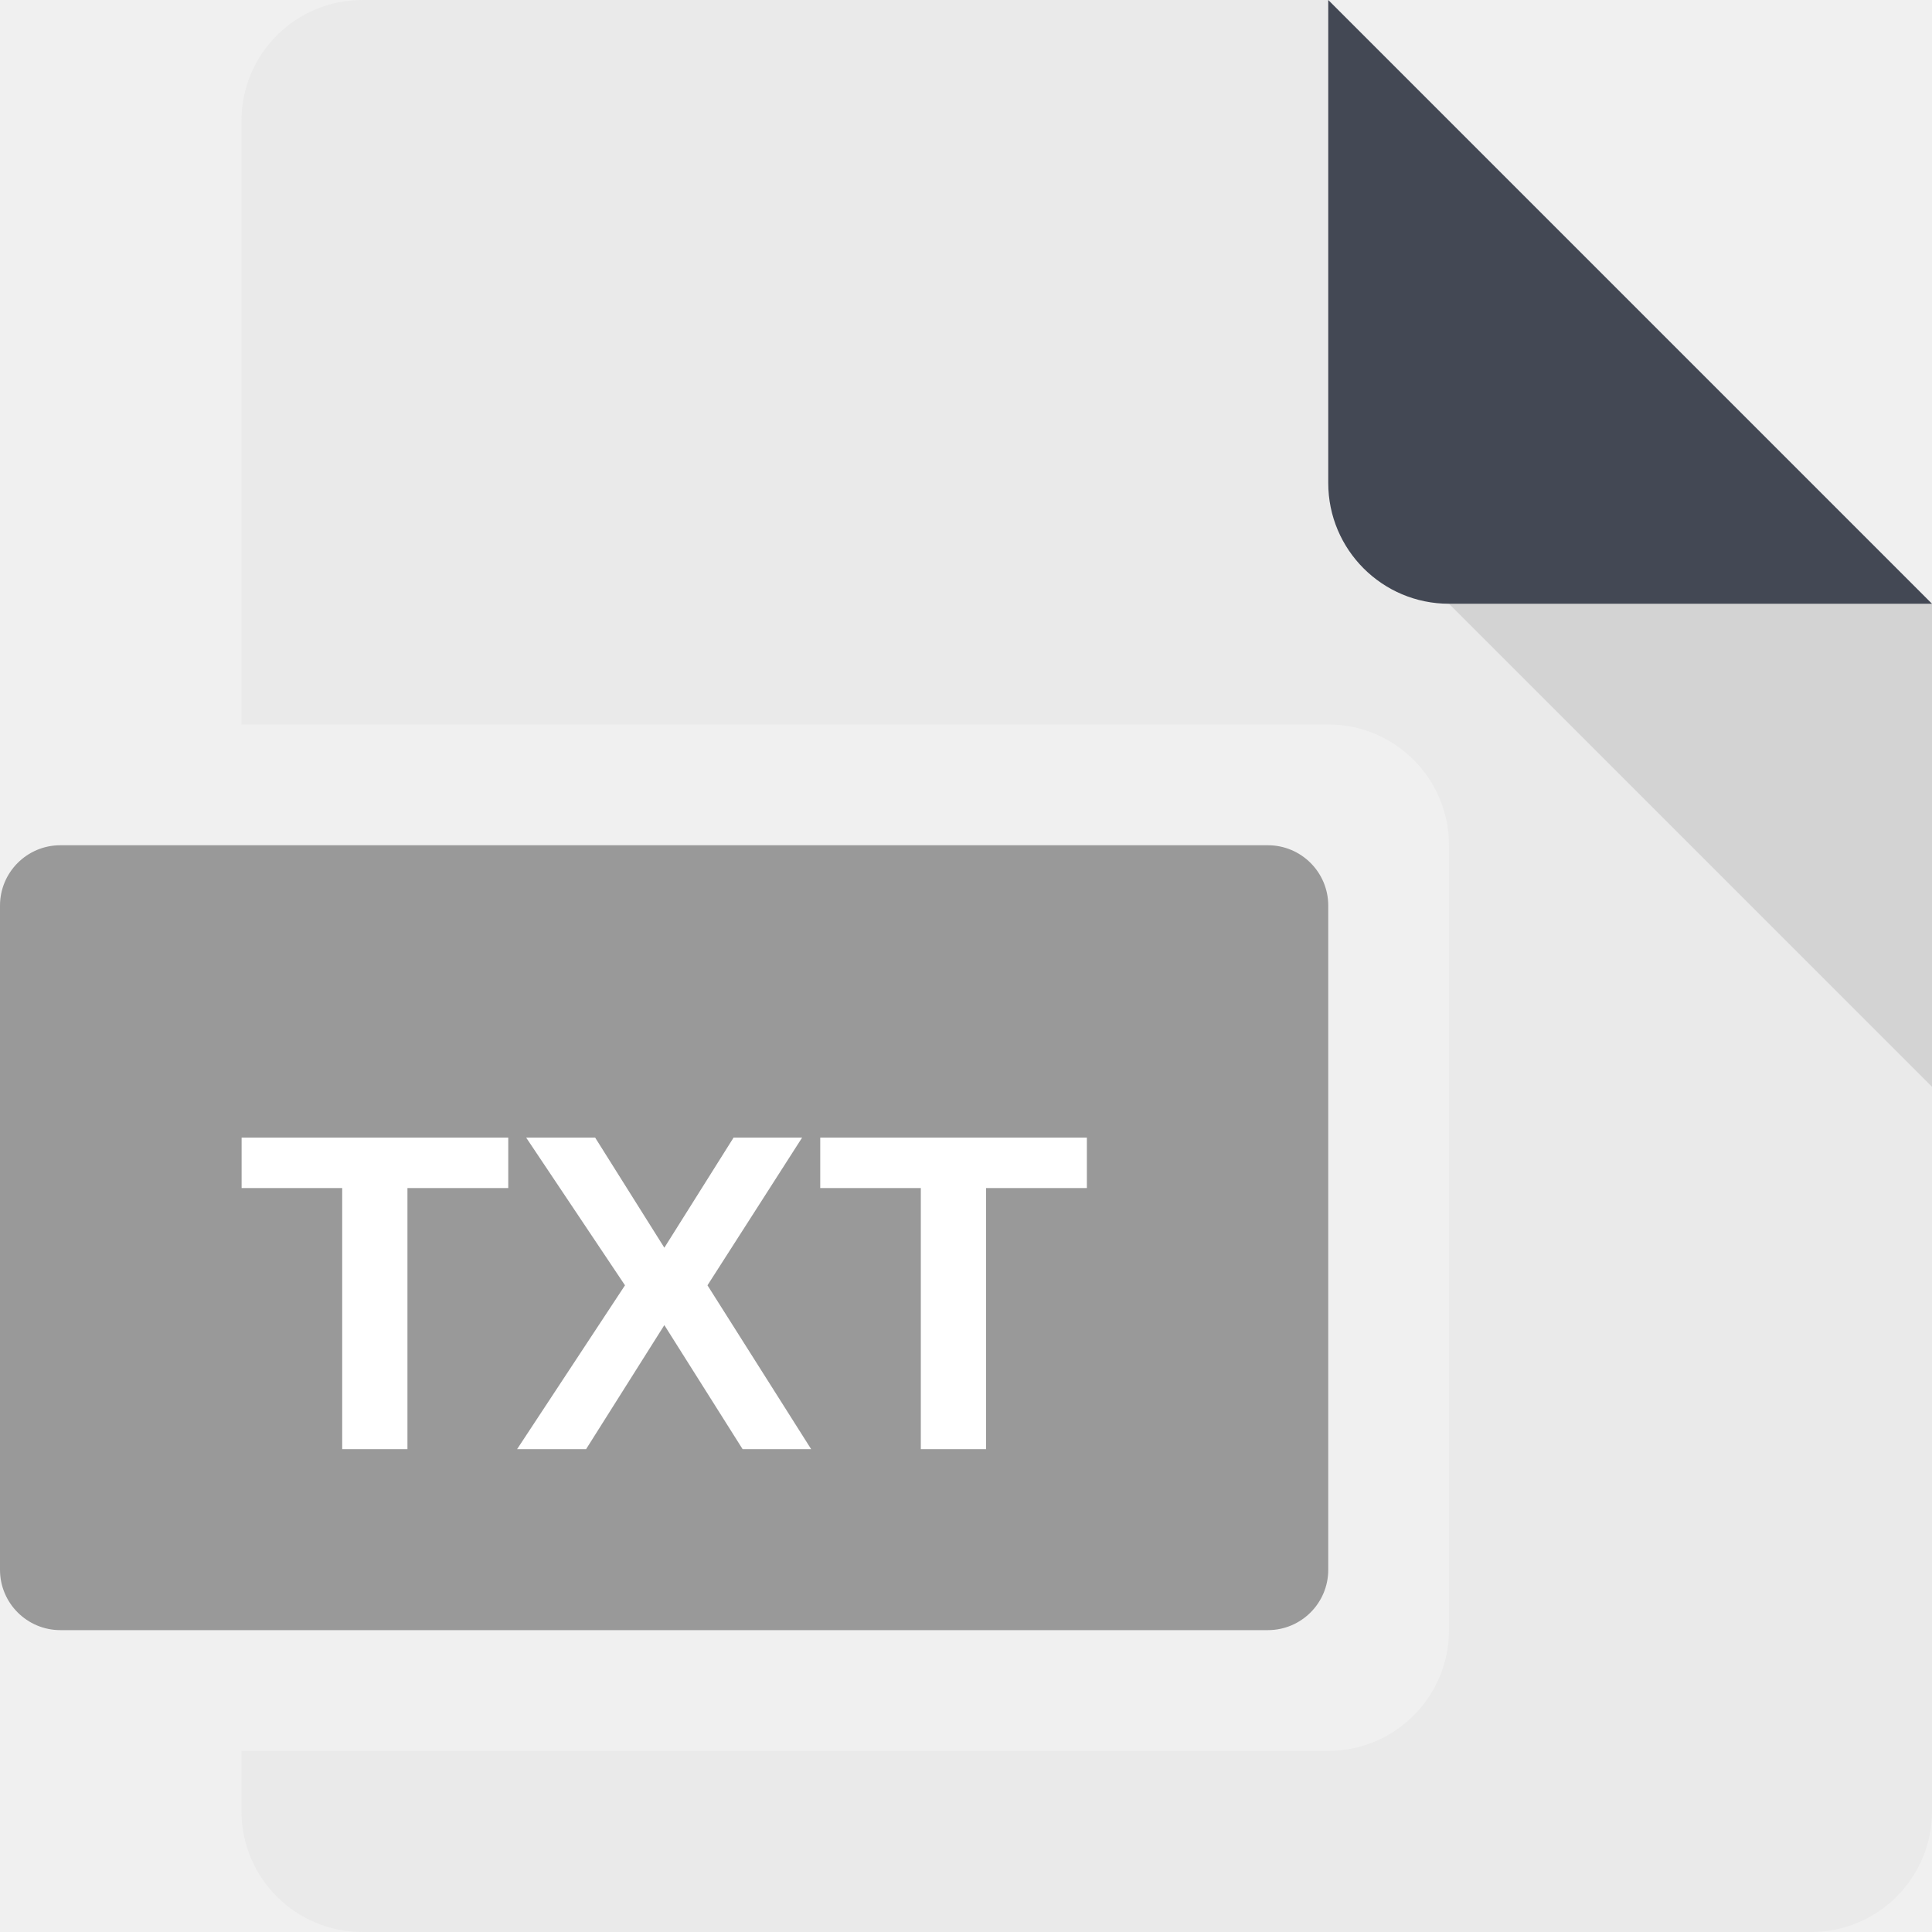
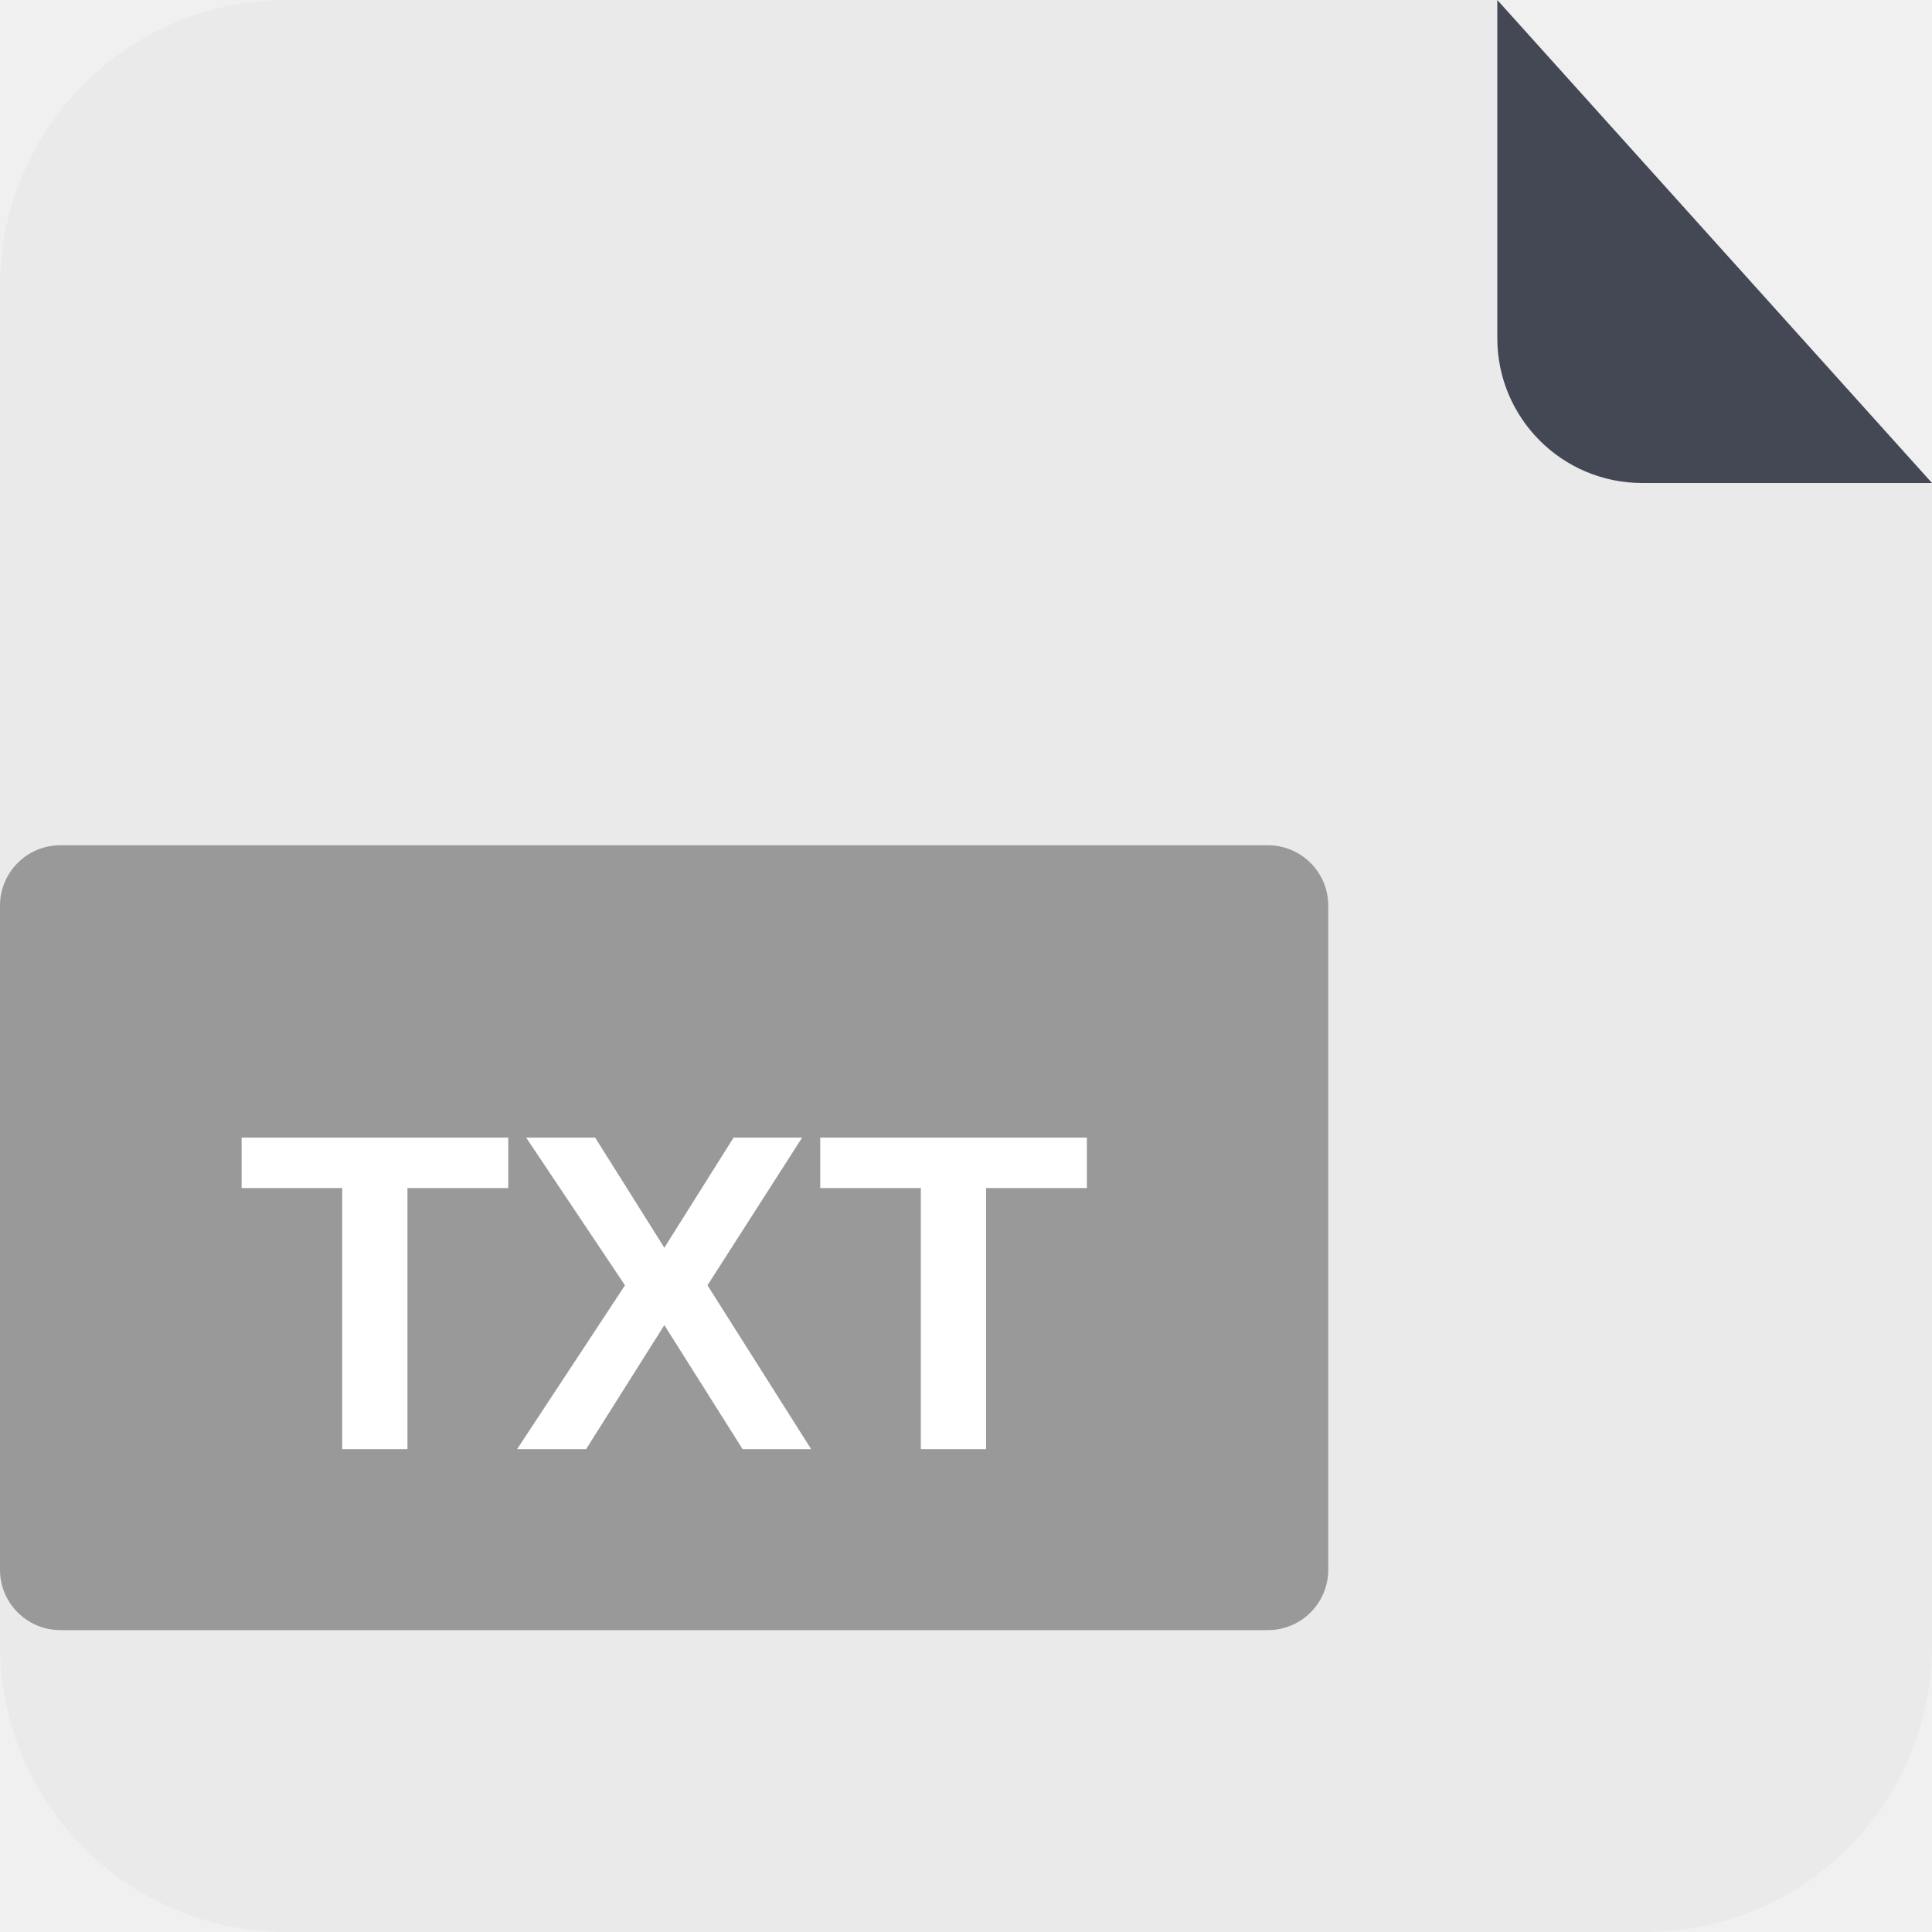
<svg xmlns="http://www.w3.org/2000/svg" t="1646123901000" class="icon" viewBox="0 0 1024 1024" version="1.1" p-id="9101" width="200" height="200">
-   <path d="M704 0H192a64 64 0 0 0-64 64v320h576a64 64 0 0 1 64 64v416a64 64 0 0 1-64 64H128v32a64 64 0 0 0 64 64h768a64 64 0 0 0 64-64V320z" fill="#EAEAEA" p-id="9102" />
-   <path d="M704 0v256a64 64 0 0 0 64 64h256z" fill="#434854" p-id="9103" />
-   <path d="M768 320l256 256V320H768z" opacity="0.1" p-id="9104" />
+   <path d="M793.6 0H152a152 152 0 0 0-152 152v720a152 152 0 0 0 152 152h720a152 152 0 0 0 152-152V256l-230.4-256z" fill="#EAEAEA" p-id="9102" />
+   <path d="M793.6 0l172.8 192 57.6 64h-153.6a76.8 76.8 0 0 1-76.8-76.8V0z" fill="#434854" p-id="9103" />
  <path d="M704 832a32 32 0 0 1-32 32H32a32 32 0 0 1-32-32V480a32 32 0 0 1 32-32h640a32 32 0 0 1 32 32z" fill="#999999" p-id="9105" />
  <text x="352" y="700" font-size="240" font-weight="bold" fill="#FFFFFF" font-family="Arial, sans-serif" text-anchor="middle" dominant-baseline="middle">TXT</text>
</svg>
